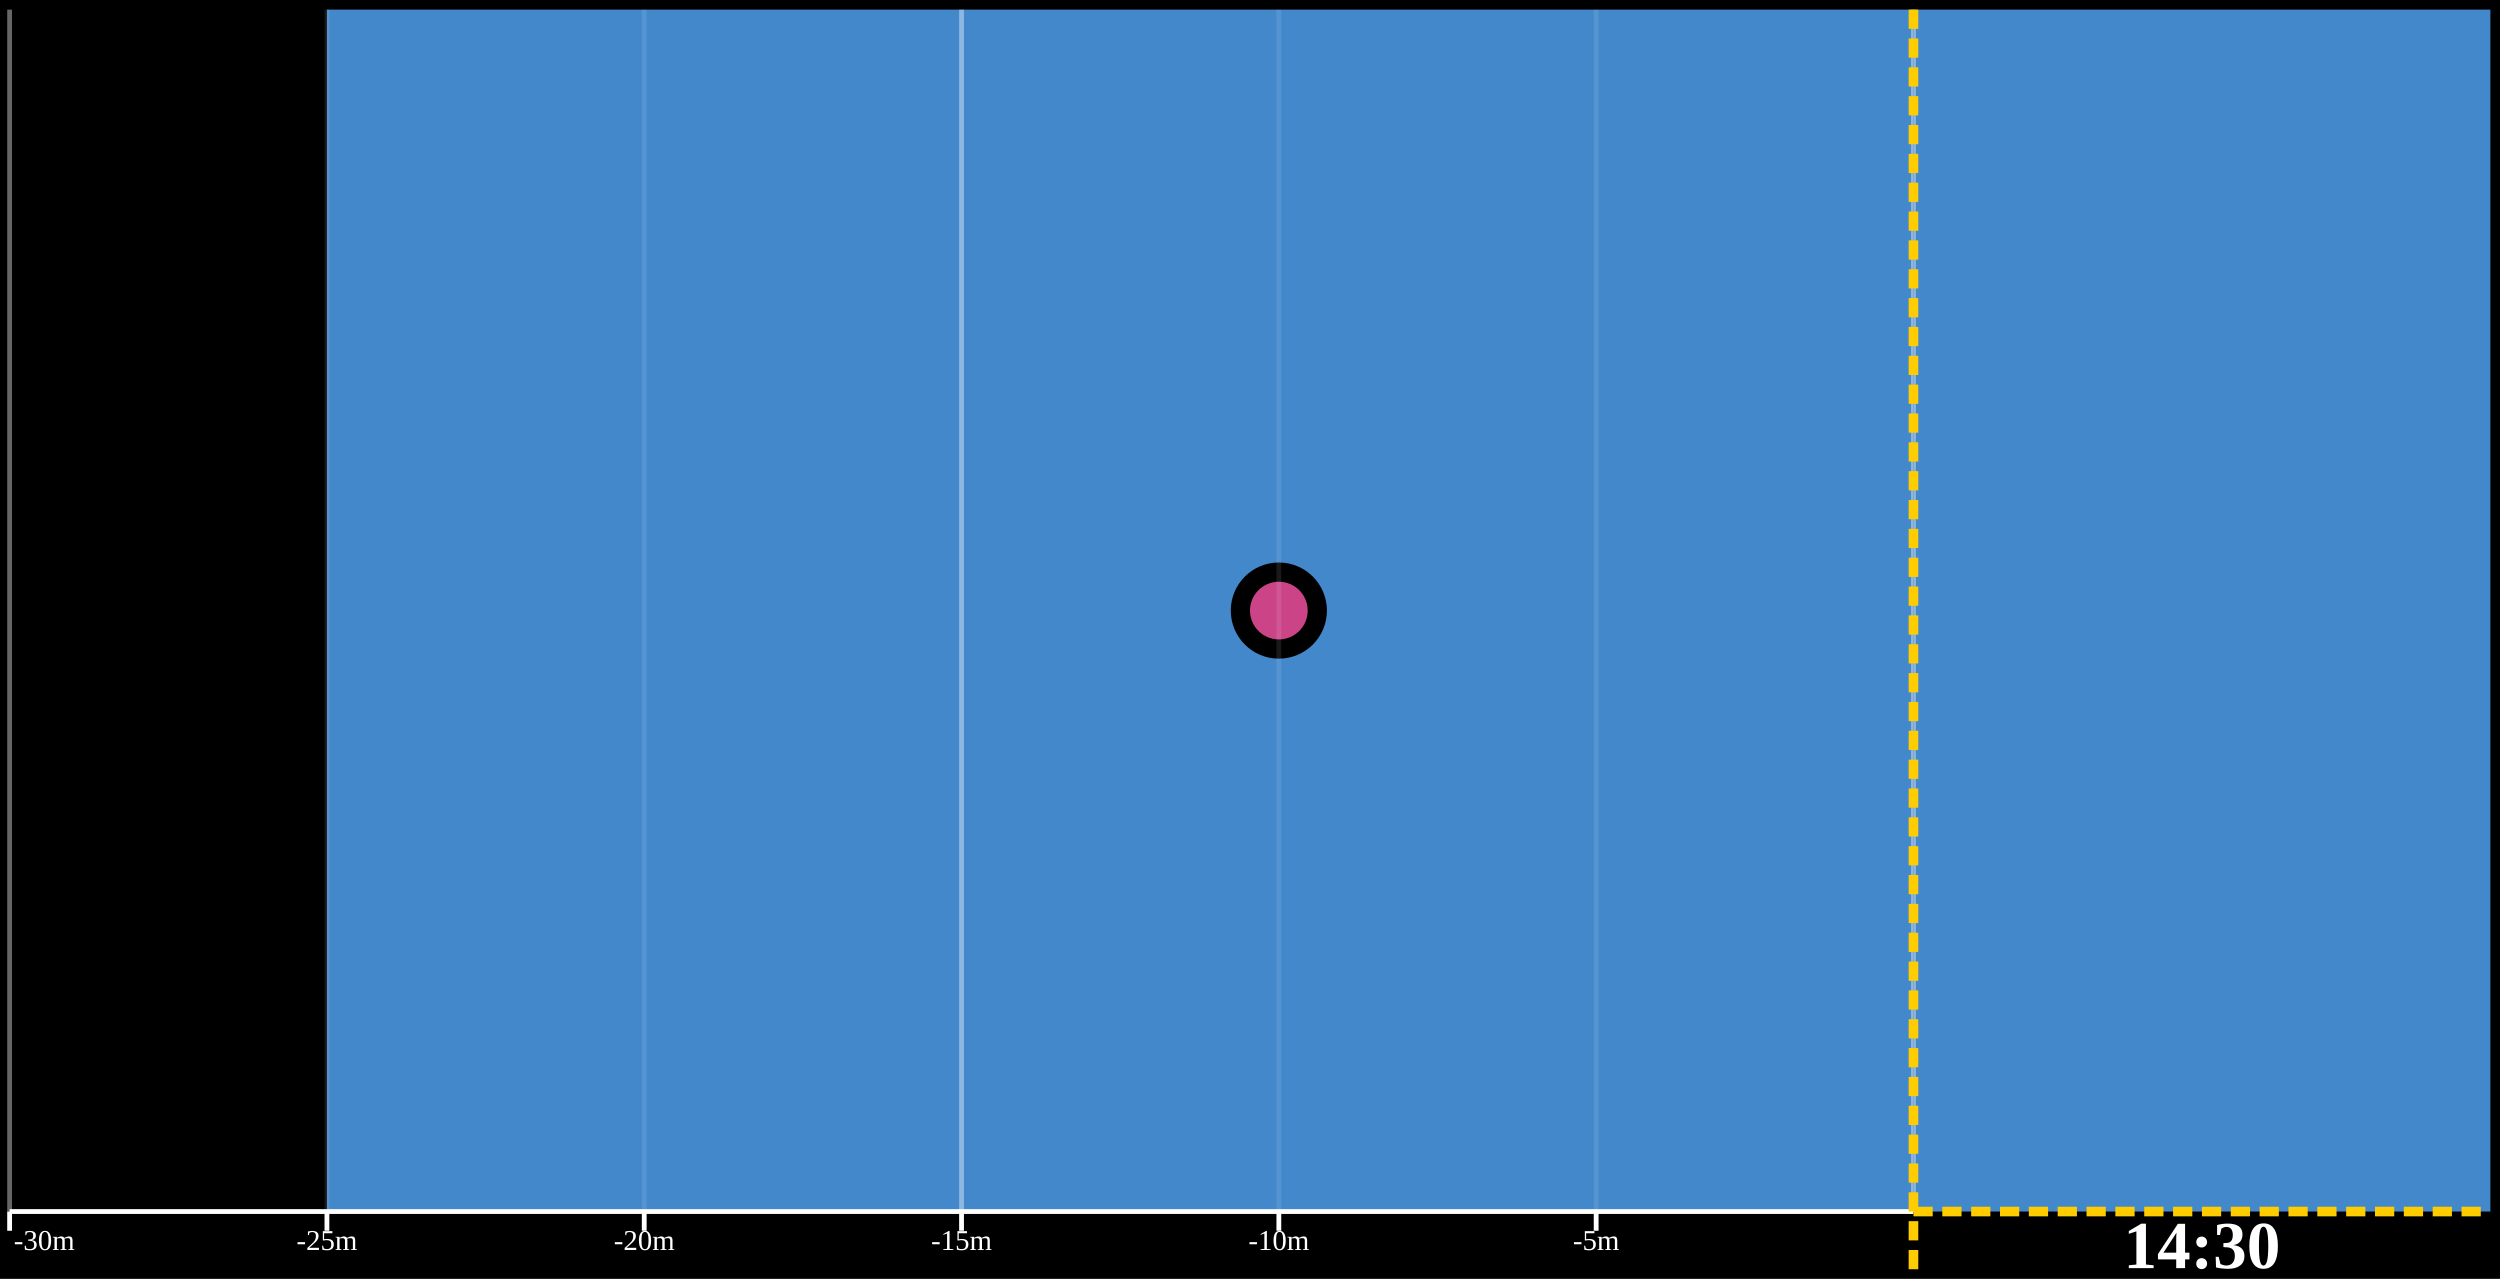
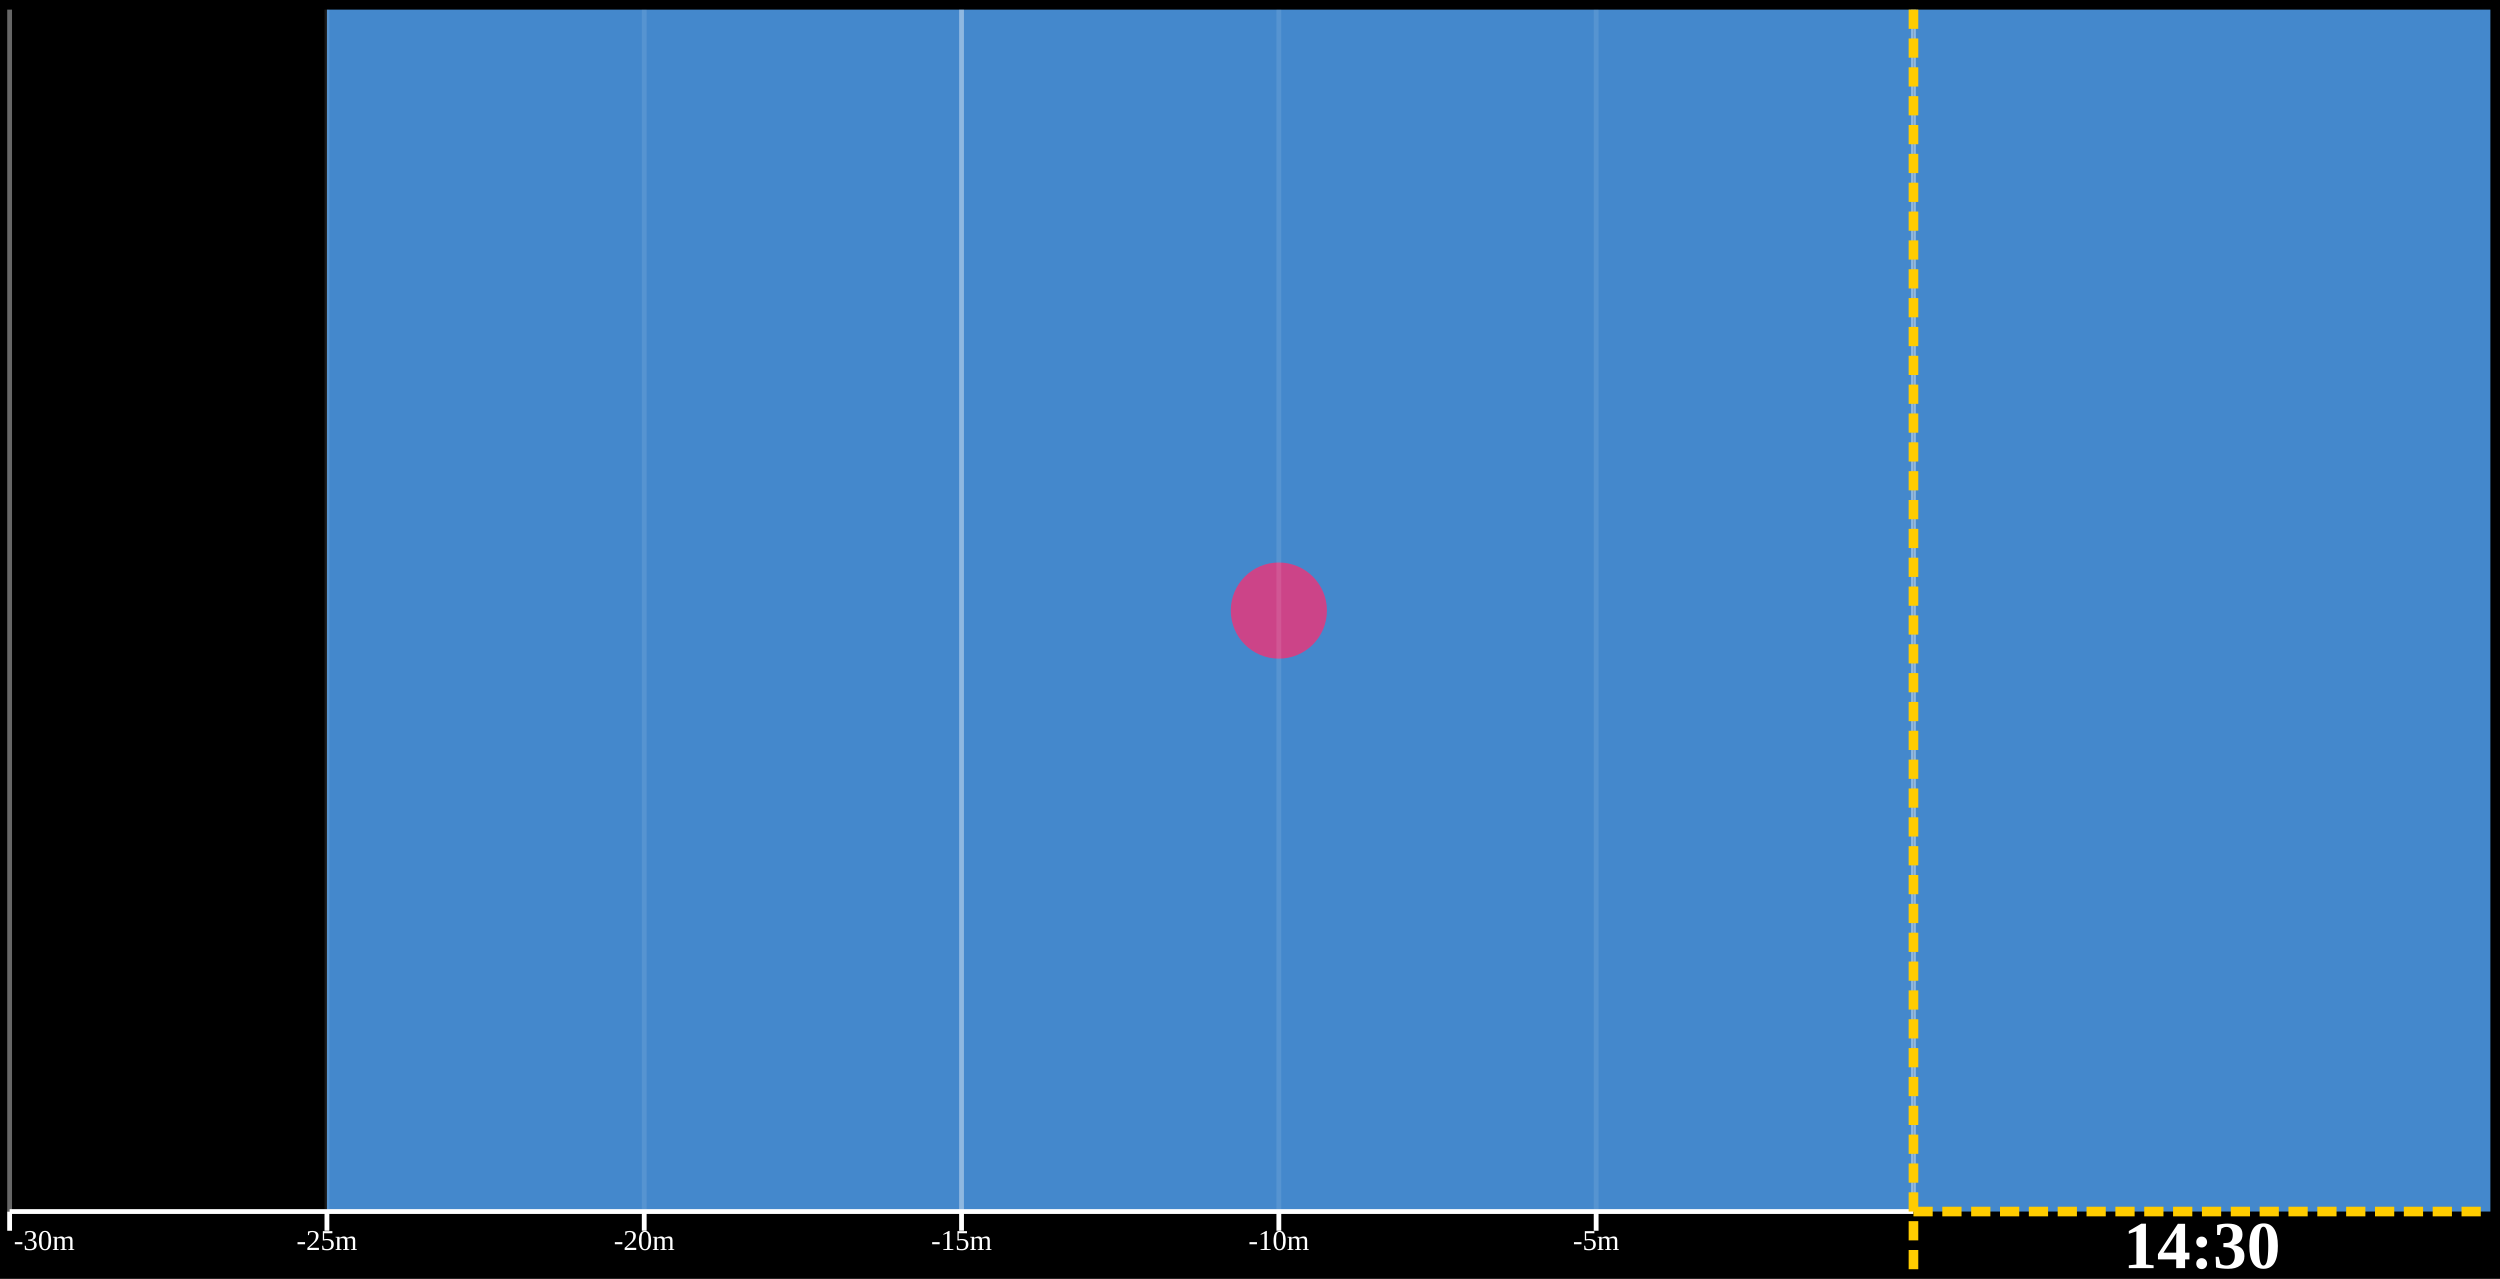
<svg xmlns="http://www.w3.org/2000/svg" width="520" height="266" viewBox="0 0 520 266">
  <rect class="bg" width="100%" height="100%" fill="black" />
  <g class="plot" transform="translate(2,2)">
    <g class="day-data" data-day="0" data-from="2025-04-22T14:00:00.000Z" data-to="2025-04-22T14:30:00.000Z" data-axis="x" data-lo="2" data-hi="398">
      <g class="field" data-field="mood">
        <rect class="block" x="66" y="0" width="330" height="250" fill="#4488cc" data-field="mood" data-state="focused" data-from="2025-04-22T14:05:00.000Z" data-to="2025-04-22T14:30:00.000Z" />
        <rect class="now-chunk" x="396" y="0" width="120" height="250" fill="#4488cc" />
-         <circle class="point-bg" cx="264" cy="125" r="10" fill="#000000" data-field="mood" data-state="coffee" data-at="2025-04-22T14:20:00.000Z" />
-         <circle class="point-fg" cx="264" cy="125" r="6" fill="#cc4488" pointer-events="none" />
+         <circle class="point-bg" cx="264" cy="125" r="10" fill="#cc4488" fill-opacity="0" data-field="mood" data-state="coffee" data-at="2025-04-22T14:20:00.000Z" />
+         <circle class="point-fg" cx="264" cy="125" r="10" fill="#cc4488" pointer-events="none" />
      </g>
    </g>
    <line class="axis" x1="0" x2="396" y1="250" y2="250" stroke="white" />
    <line class="tick" x1="0" x2="0" y1="250" y2="254" stroke="white" />
    <text class="tick-label" x="7.2" y="258" text-anchor="middle" fill="white" font-size="6">-30m</text>
    <line class="tick" x1="66" x2="66" y1="250" y2="254" stroke="white" />
    <text class="tick-label" x="66" y="258" text-anchor="middle" fill="white" font-size="6">-25m</text>
    <line class="tick" x1="132" x2="132" y1="250" y2="254" stroke="white" />
    <text class="tick-label" x="132" y="258" text-anchor="middle" fill="white" font-size="6">-20m</text>
    <line class="tick" x1="198" x2="198" y1="250" y2="254" stroke="white" />
    <text class="tick-label" x="198" y="258" text-anchor="middle" fill="white" font-size="6">-15m</text>
    <line class="tick" x1="264" x2="264" y1="250" y2="254" stroke="white" />
    <text class="tick-label" x="264" y="258" text-anchor="middle" fill="white" font-size="6">-10m</text>
    <line class="tick" x1="330" x2="330" y1="250" y2="254" stroke="white" />
    <text class="tick-label" x="330" y="258" text-anchor="middle" fill="white" font-size="6">-5m</text>
    <line class="gridline" x1="0" x2="0" y1="0" y2="250" stroke="white" stroke-opacity="0.4" />
    <line class="gridline" x1="66" x2="66" y1="0" y2="250" stroke="white" stroke-opacity="0.1" />
    <line class="gridline" x1="132" x2="132" y1="0" y2="250" stroke="white" stroke-opacity="0.1" />
    <line class="gridline" x1="198" x2="198" y1="0" y2="250" stroke="white" stroke-opacity="0.4" />
    <line class="gridline" x1="264" x2="264" y1="0" y2="250" stroke="white" stroke-opacity="0.1" />
    <line class="gridline" x1="330" x2="330" y1="0" y2="250" stroke="white" stroke-opacity="0.1" />
    <line class="gridline" x1="396" x2="396" y1="0" y2="250" stroke="white" stroke-opacity="0.4" />
    <line class="current-time-line" x1="396" x2="396" y1="0" y2="262" stroke="#ffcc00" stroke-width="2" stroke-dasharray="4,2" />
    <line class="current-time-line-far" x1="396" x2="516" y1="250" y2="250" stroke="#ffcc00" stroke-width="2" stroke-dasharray="4,2" />
    <g class="nowview-overlay">
      <text class="current-time-text" x="456" y="257.8" text-anchor="middle" dominant-baseline="middle" fill="white" font-size="14" font-weight="bold">14:30</text>
    </g>
  </g>
</svg>
